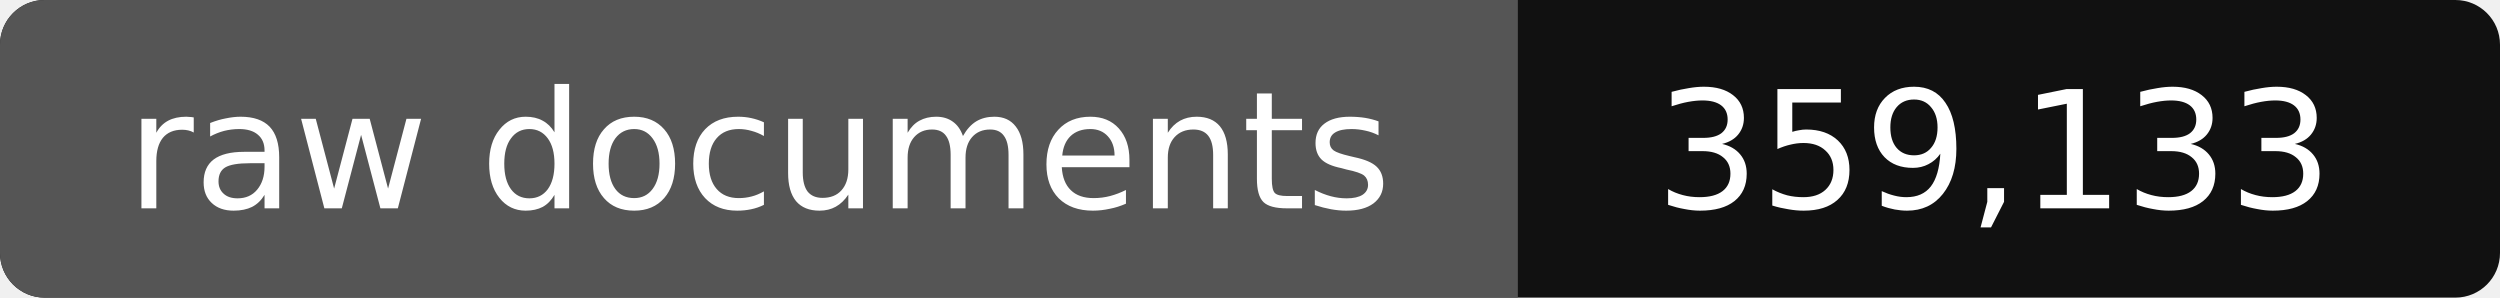
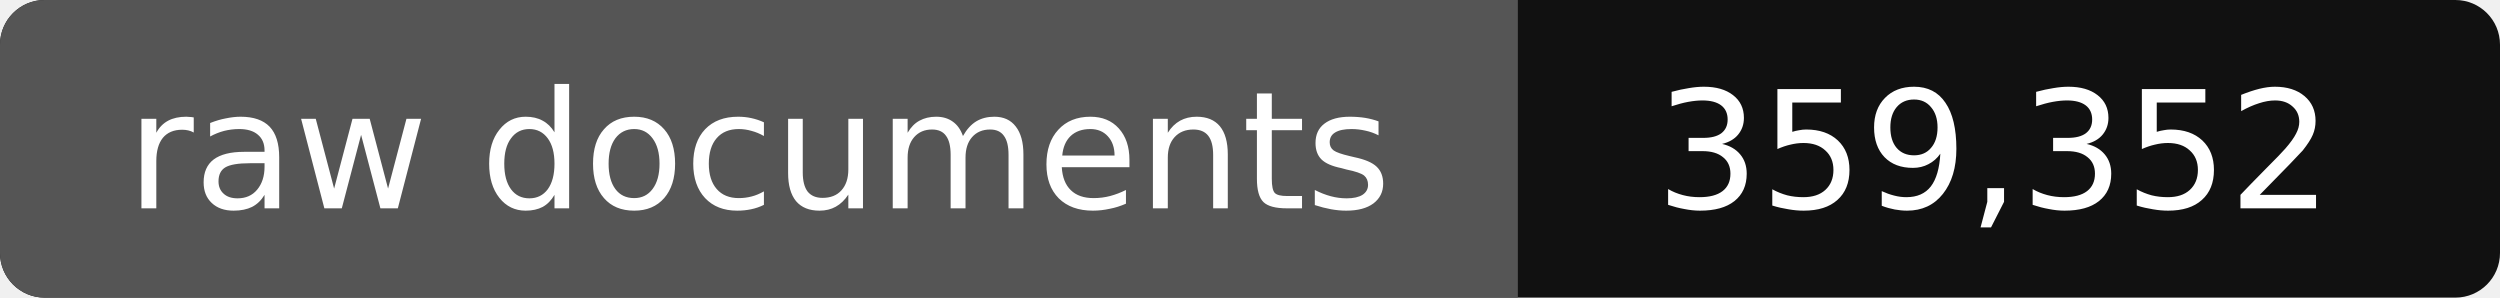
- <svg xmlns="http://www.w3.org/2000/svg" width="168" height="20" role="img" aria-label="raw documents: 359,133">
+ <svg xmlns="http://www.w3.org/2000/svg" width="168" height="20" role="img" aria-label="raw documents: 359,352">
  <rect width="168" height="20" rx="3" fill="#111" />
  <path fill="#555" d="M3 0h99v20H3a3 3 0 0 1-3-3V3a3 3 0 0 1 3-3z" />
  <g fill="#fff" text-anchor="middle" font-family="Verdana,DejaVu Sans,sans-serif" font-size="11">
    <text x="51" y="14">raw documents</text>
-     <text x="134" y="14">359,133</text>
+     <text x="134" y="14">359,352</text>
  </g>
</svg>
